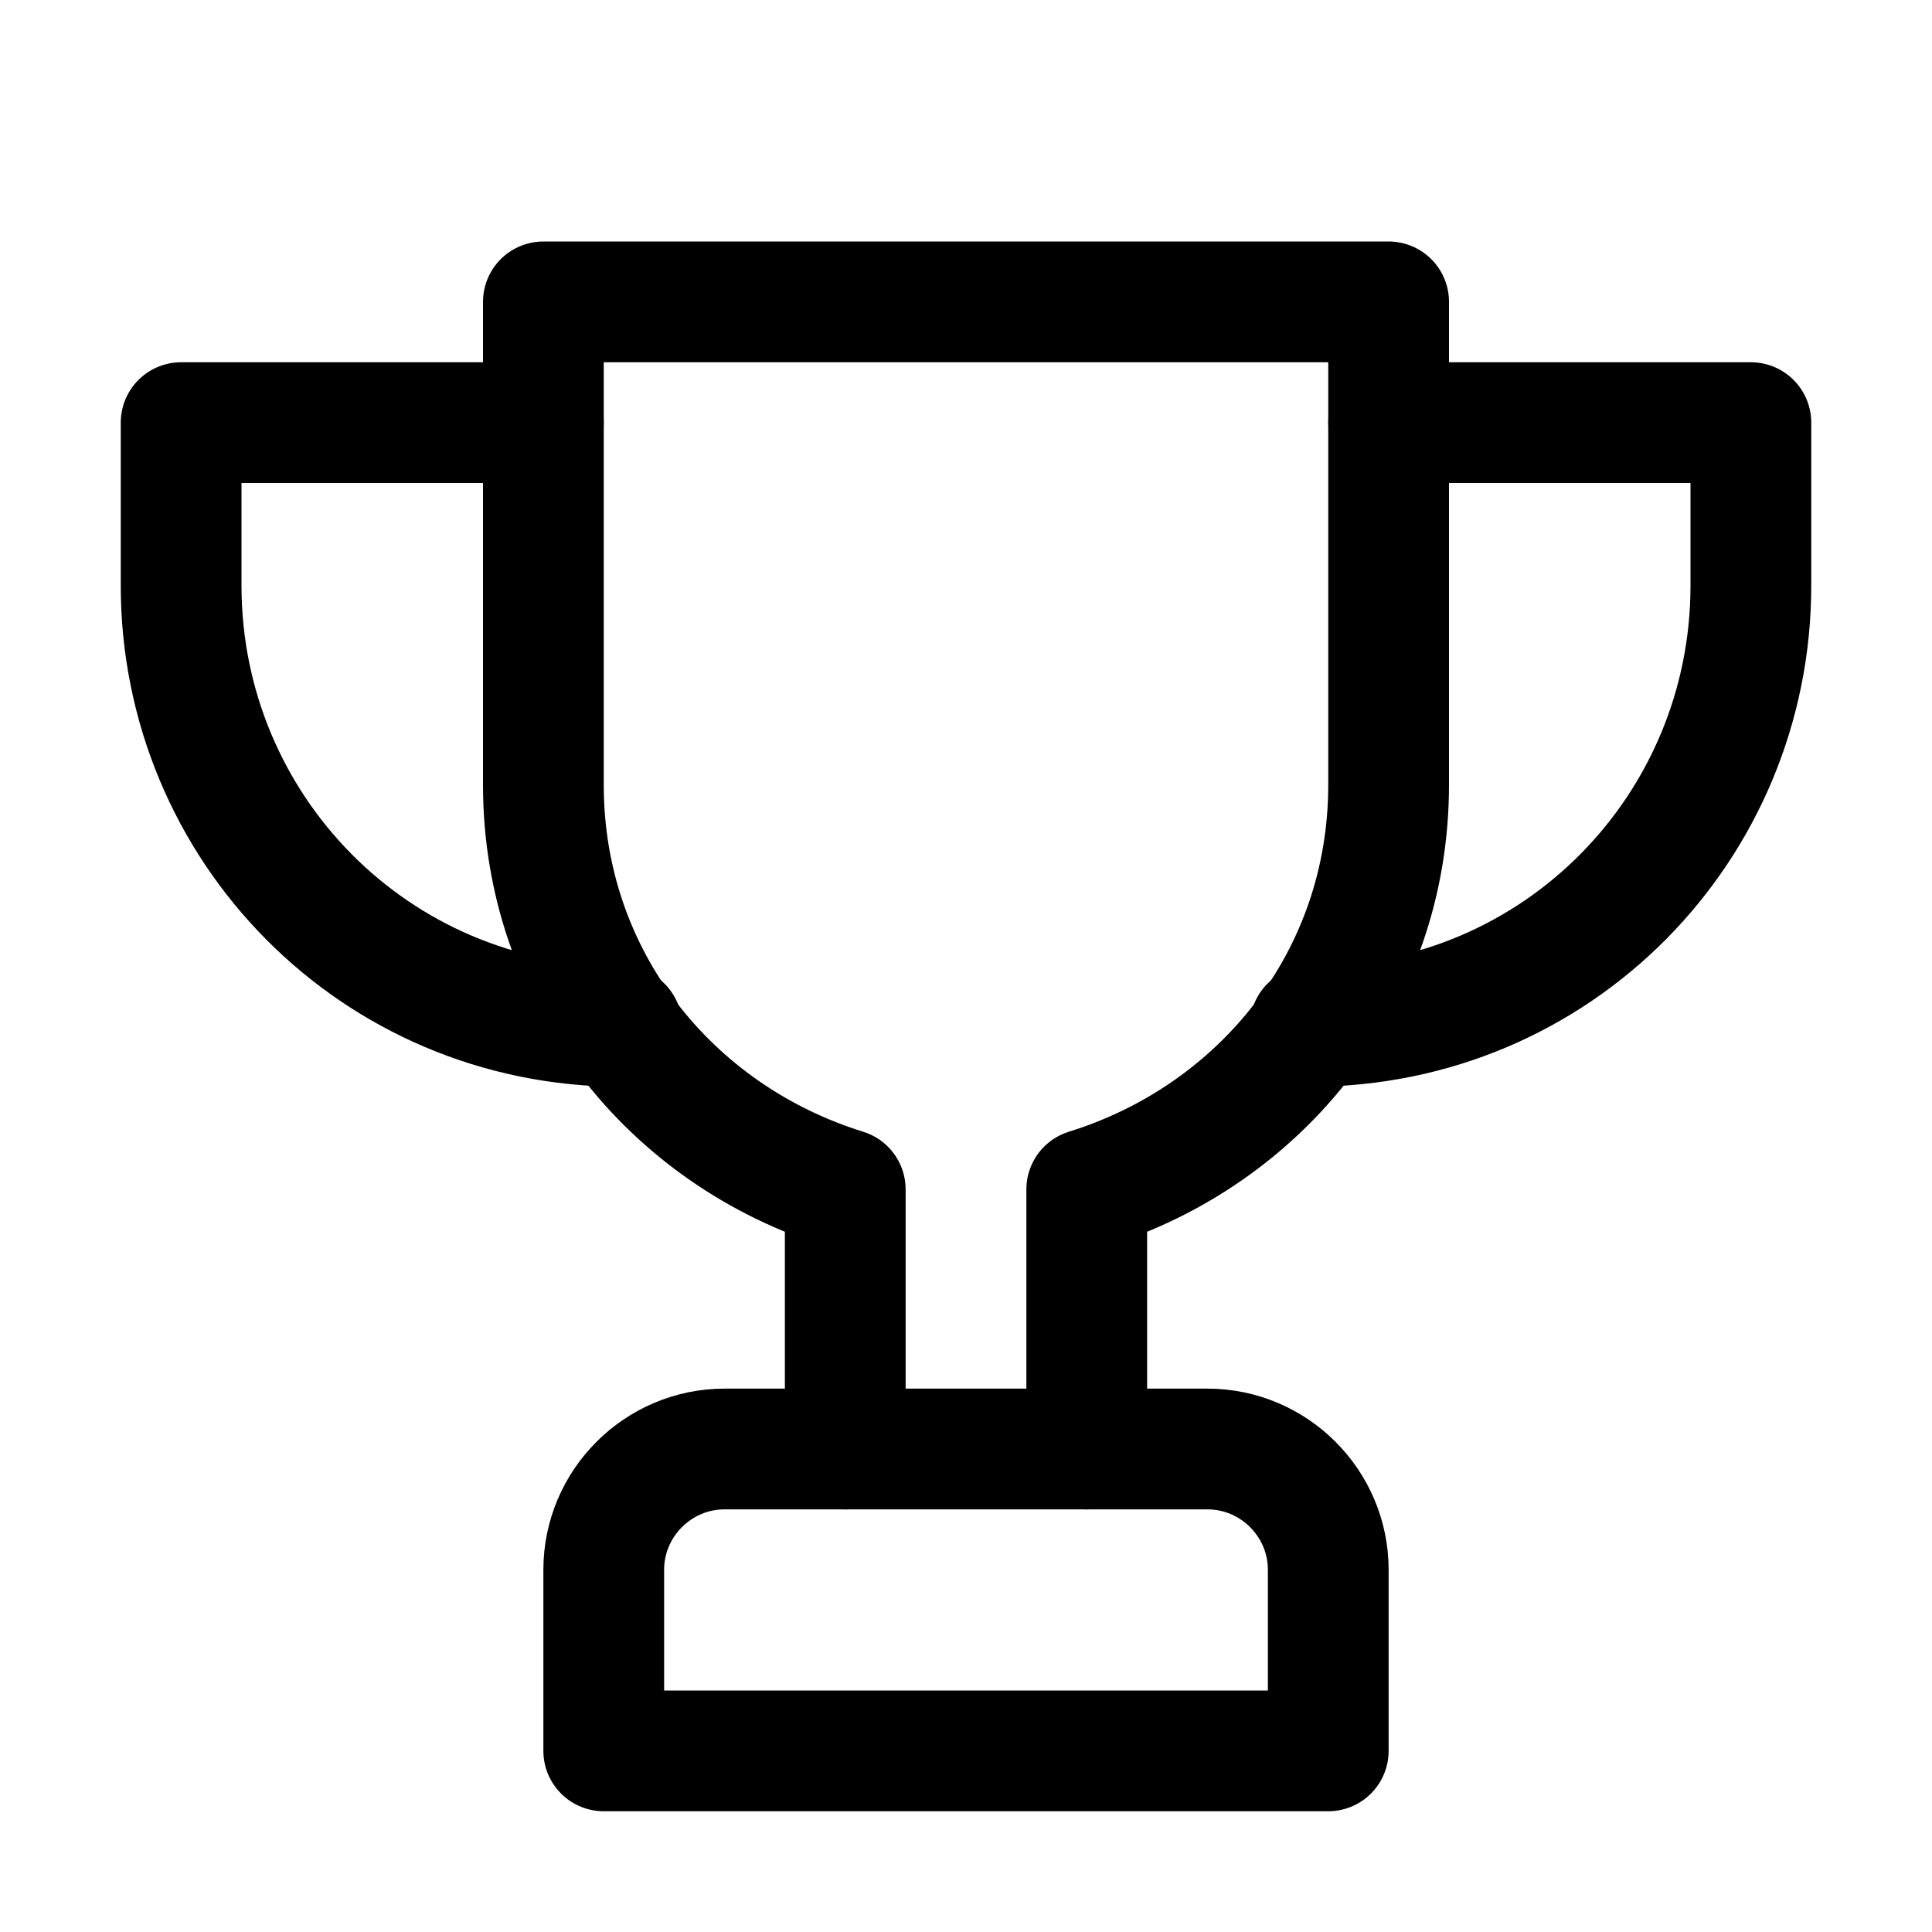
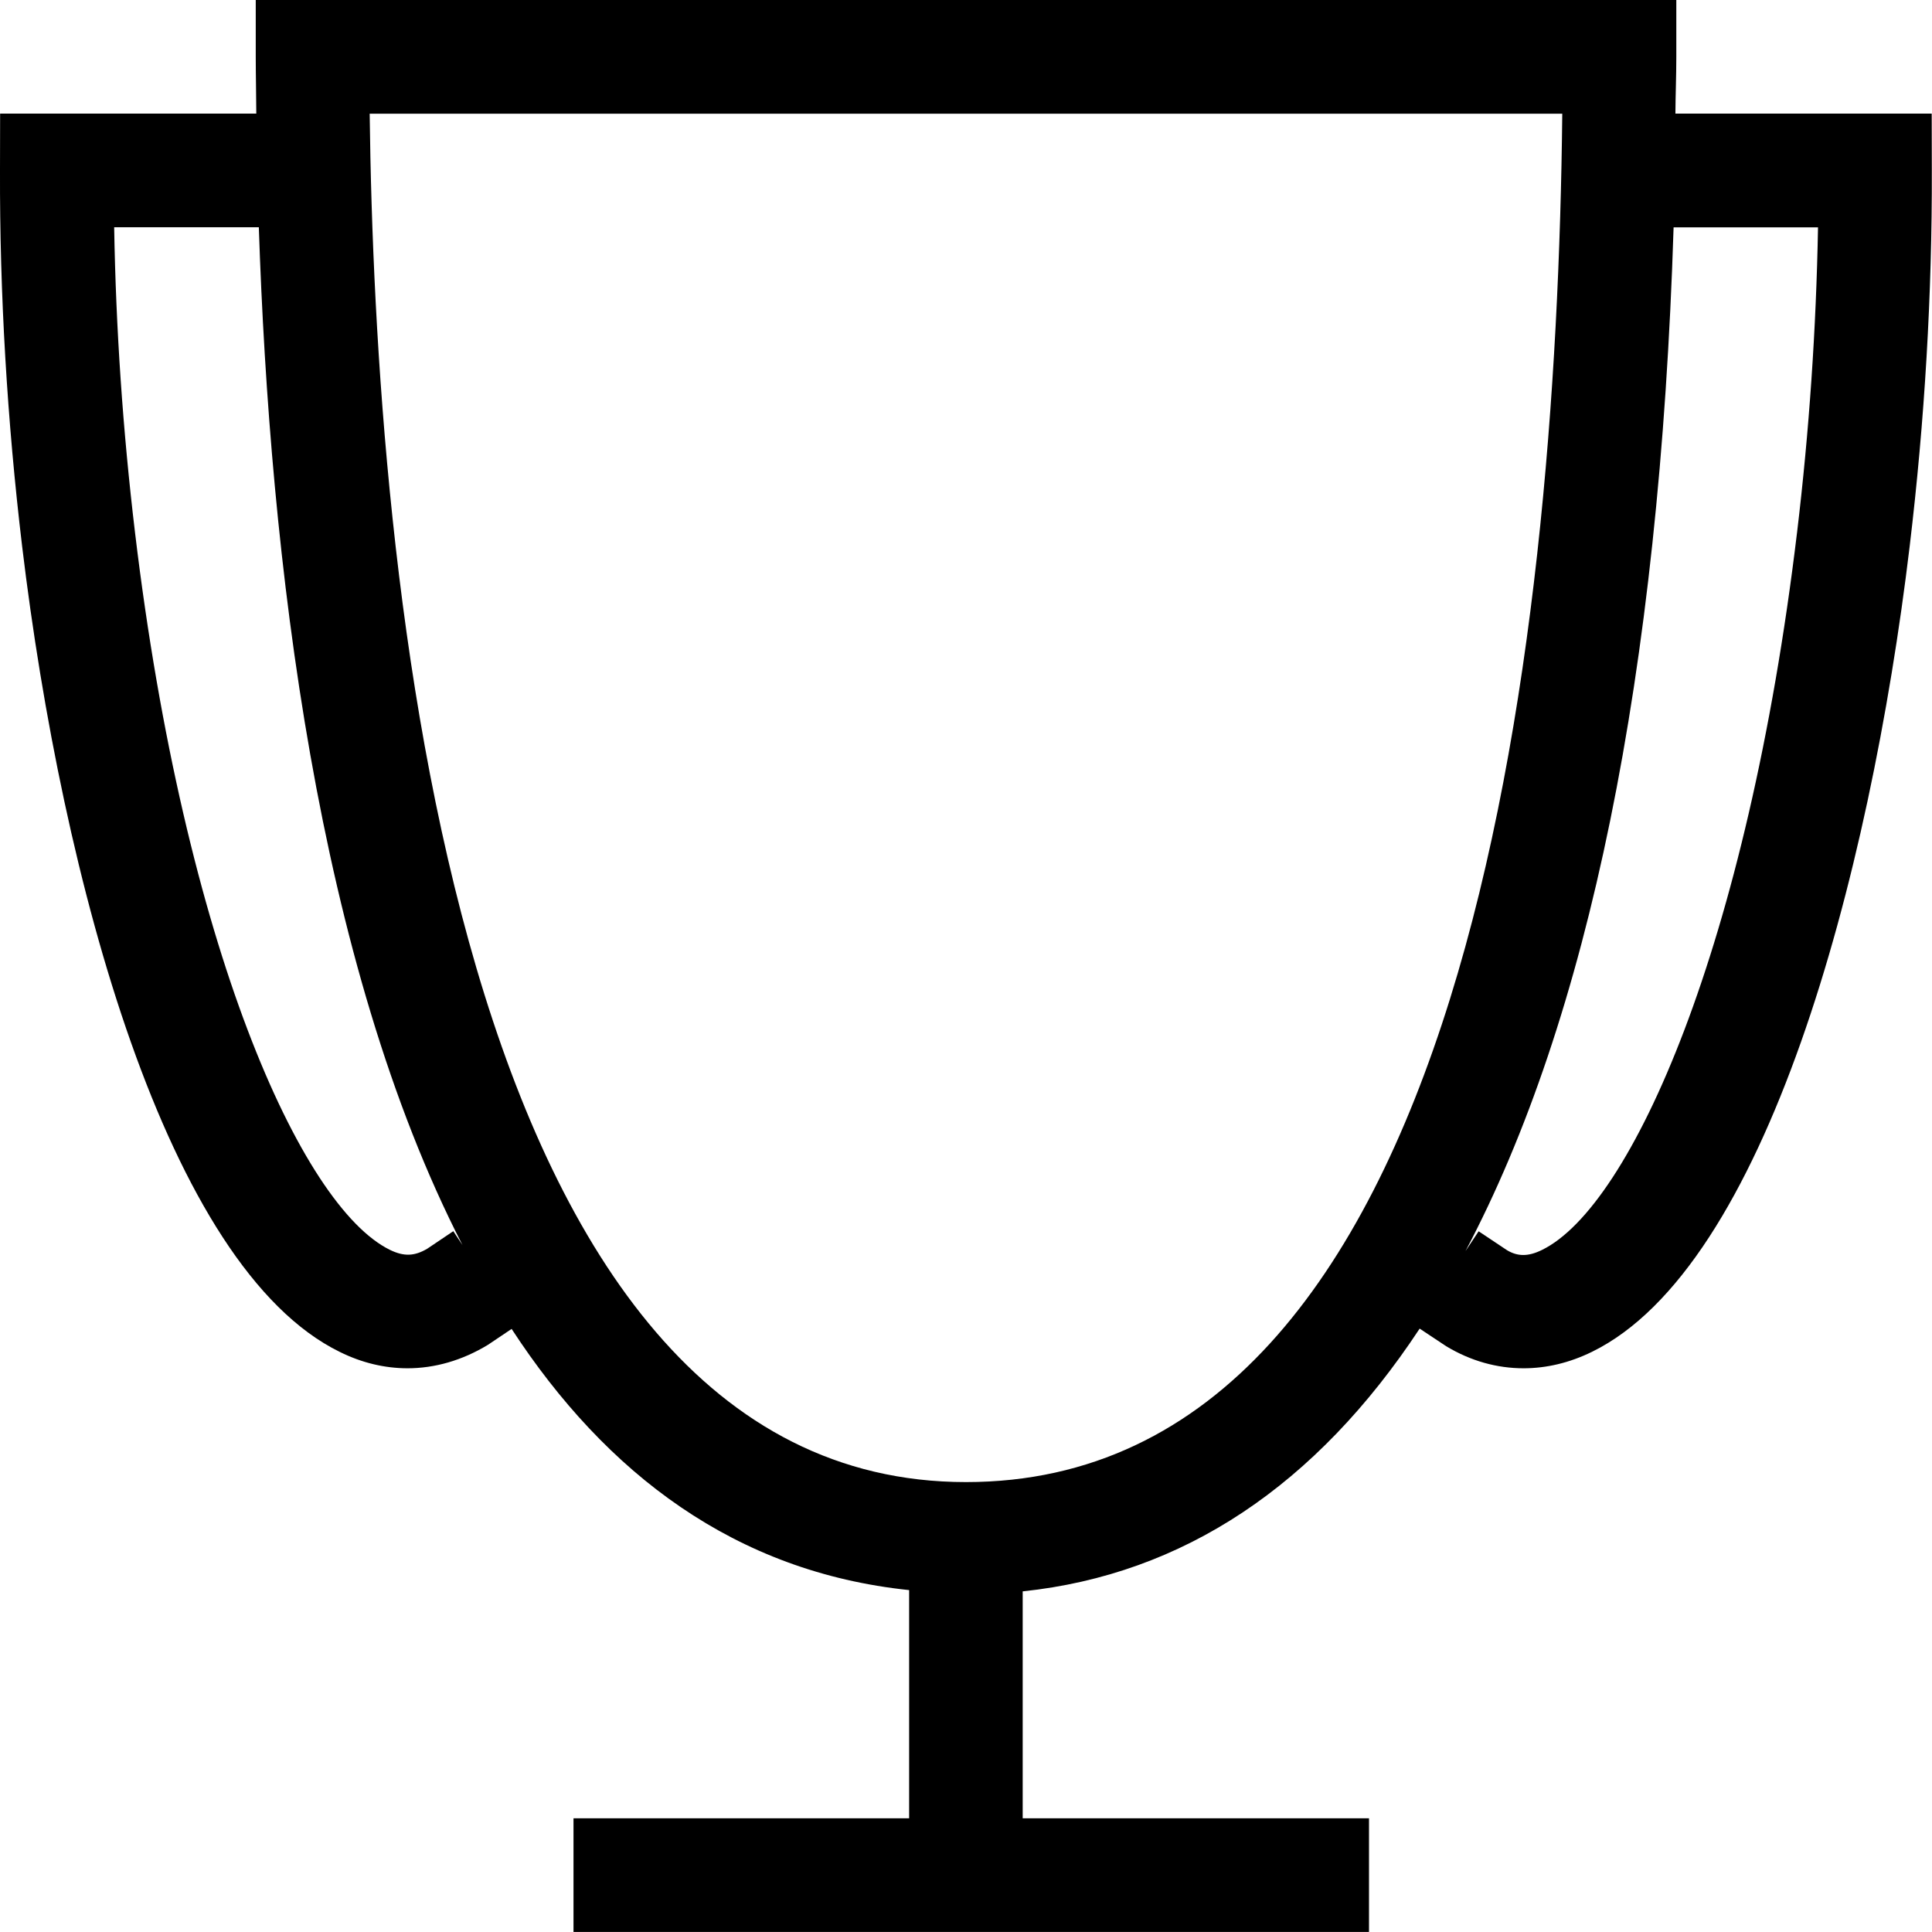
- <svg xmlns="http://www.w3.org/2000/svg" id="Icons" style="enable-background:new 0 0 32 32;" version="1.1" viewBox="0 0 32 32" xml:space="preserve">
-   <style type="text/css">
- 	.st0{fill:none;stroke:#000000;stroke-width:2;stroke-linecap:round;stroke-linejoin:round;stroke-miterlimit:10;}
- </style>
-   <path class="st0" d="M23,7h6v2.7c0,4-3.2,7.3-7.3,7.3h0" />
-   <path class="st0" d="M9,7H3v2.7c0,4,3.2,7.3,7.3,7.3h0" />
-   <path class="st0" d="M22,29H10v-3c0-1.1,0.9-2,2-2h8c1.1,0,2,0.9,2,2V29z" />
-   <path class="st0" d="M18,24v-4.3c2.9-0.9,5-3.5,5-6.7V5H9v8c0,3.2,2.1,5.8,5,6.7V24" />
+ <svg xmlns="http://www.w3.org/2000/svg" version="1.1" width="32" height="32" viewBox="0 0 32 32">
+   <path d="M31.998 1.882h-4.248c0.002-0.316 0.015-0.617 0.015-0.941v-0.941h-23.529v0.941c0 0.301 0.008 0.627 0.009 0.941h-4.243l-0.002 0.939c-0.006 2.044 0.117 4.139 0.367 6.231 0.663 5.528 2.392 11.936 5.261 13.34 0.365 0.181 0.744 0.271 1.122 0.271 0.448 0 0.902-0.128 1.331-0.388l0.393-0.264c1.568 2.404 3.708 4.026 6.584 4.326v3.78h-5.559v1.882h13.176v-1.882h-5.736v-3.759c2.664-0.28 4.866-1.76 6.575-4.352l0.44 0.292c0.407 0.245 0.841 0.365 1.282 0.365 0.378 0 0.76-0.090 1.133-0.273 2.869-1.404 4.599-7.812 5.261-13.34 0.25-2.089 0.373-4.186 0.367-6.231l-0.002-0.937zM7.507 20.393l-0.431 0.29c-0.211 0.124-0.384 0.132-0.617 0.019-1.478-0.725-3.403-5.035-4.222-11.876-0.203-1.694-0.318-3.392-0.346-5.062h2.396c0.183 5.504 0.966 12.175 3.373 16.858l-0.152-0.23zM16 24.548c-8.546 0-9.786-15.153-9.877-22.665h19.753c-0.092 8.887-1.577 22.665-9.877 22.665zM29.764 8.826c-0.821 6.84-2.744 11.151-4.222 11.876-0.232 0.115-0.407 0.109-0.58 0.006l-0.471-0.314-0.218 0.328c2.031-3.836 3.213-9.536 3.447-16.956h2.392c-0.030 1.67-0.145 3.368-0.348 5.062z" />
</svg>
